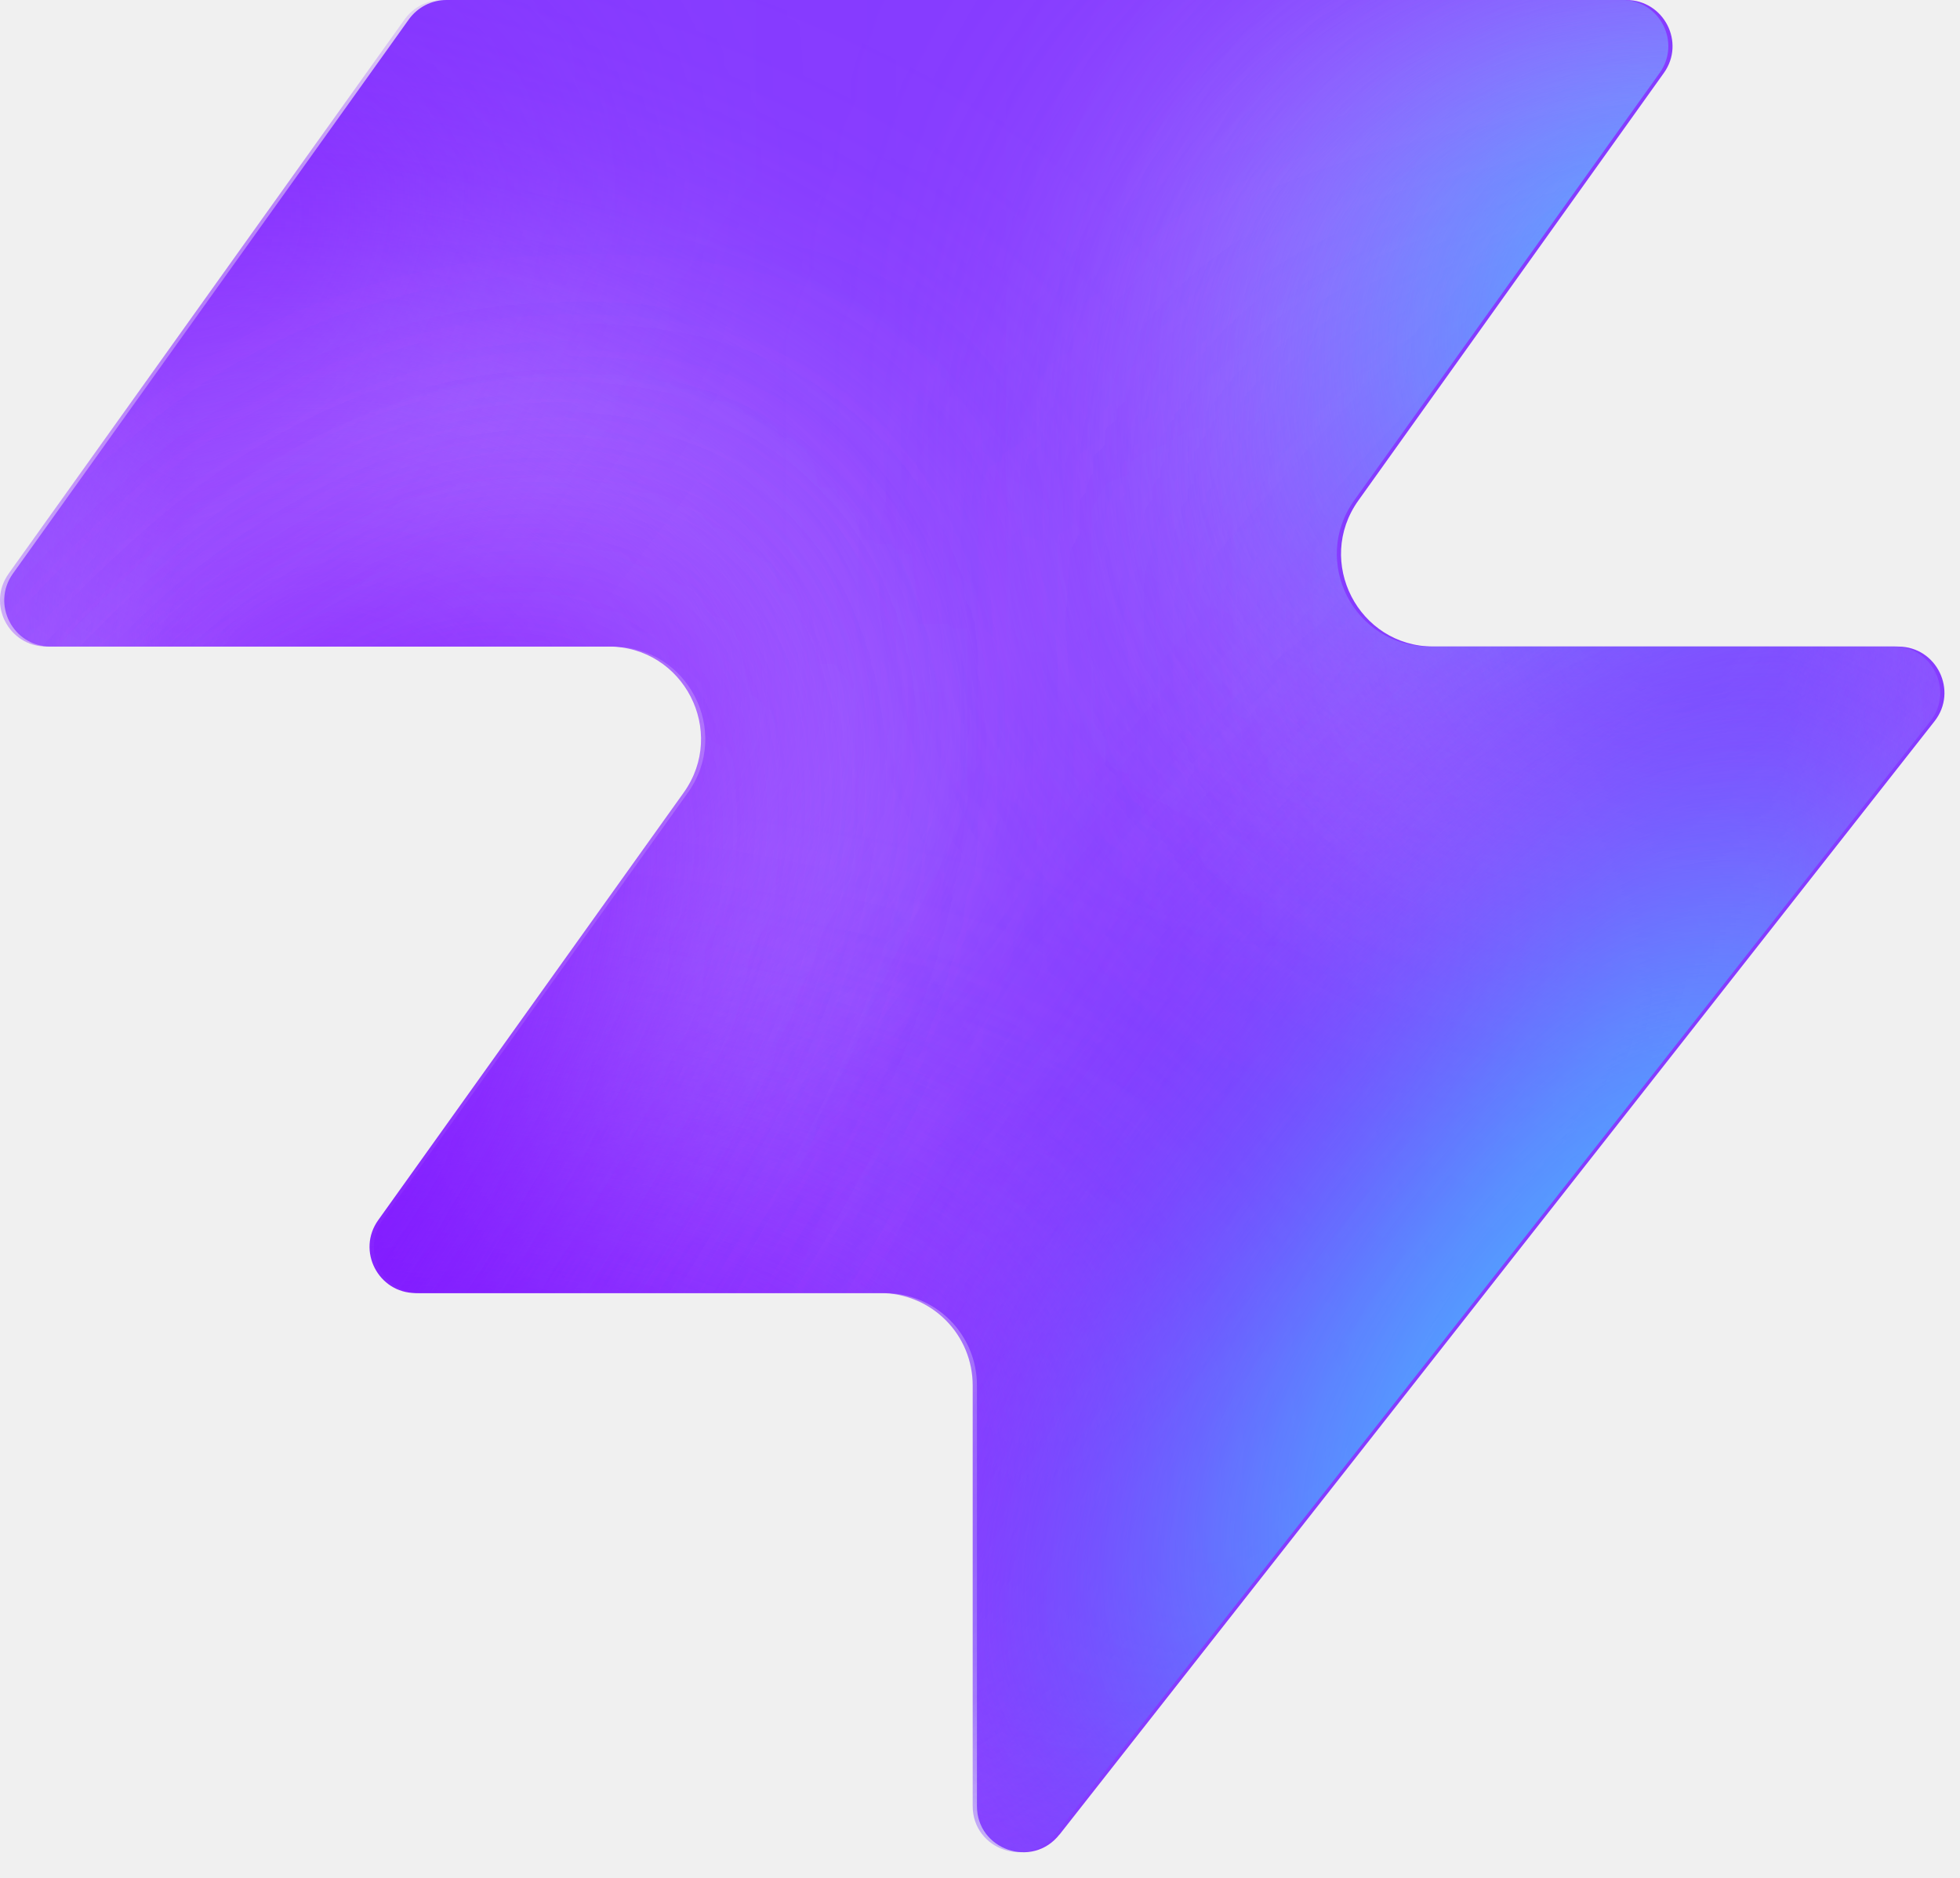
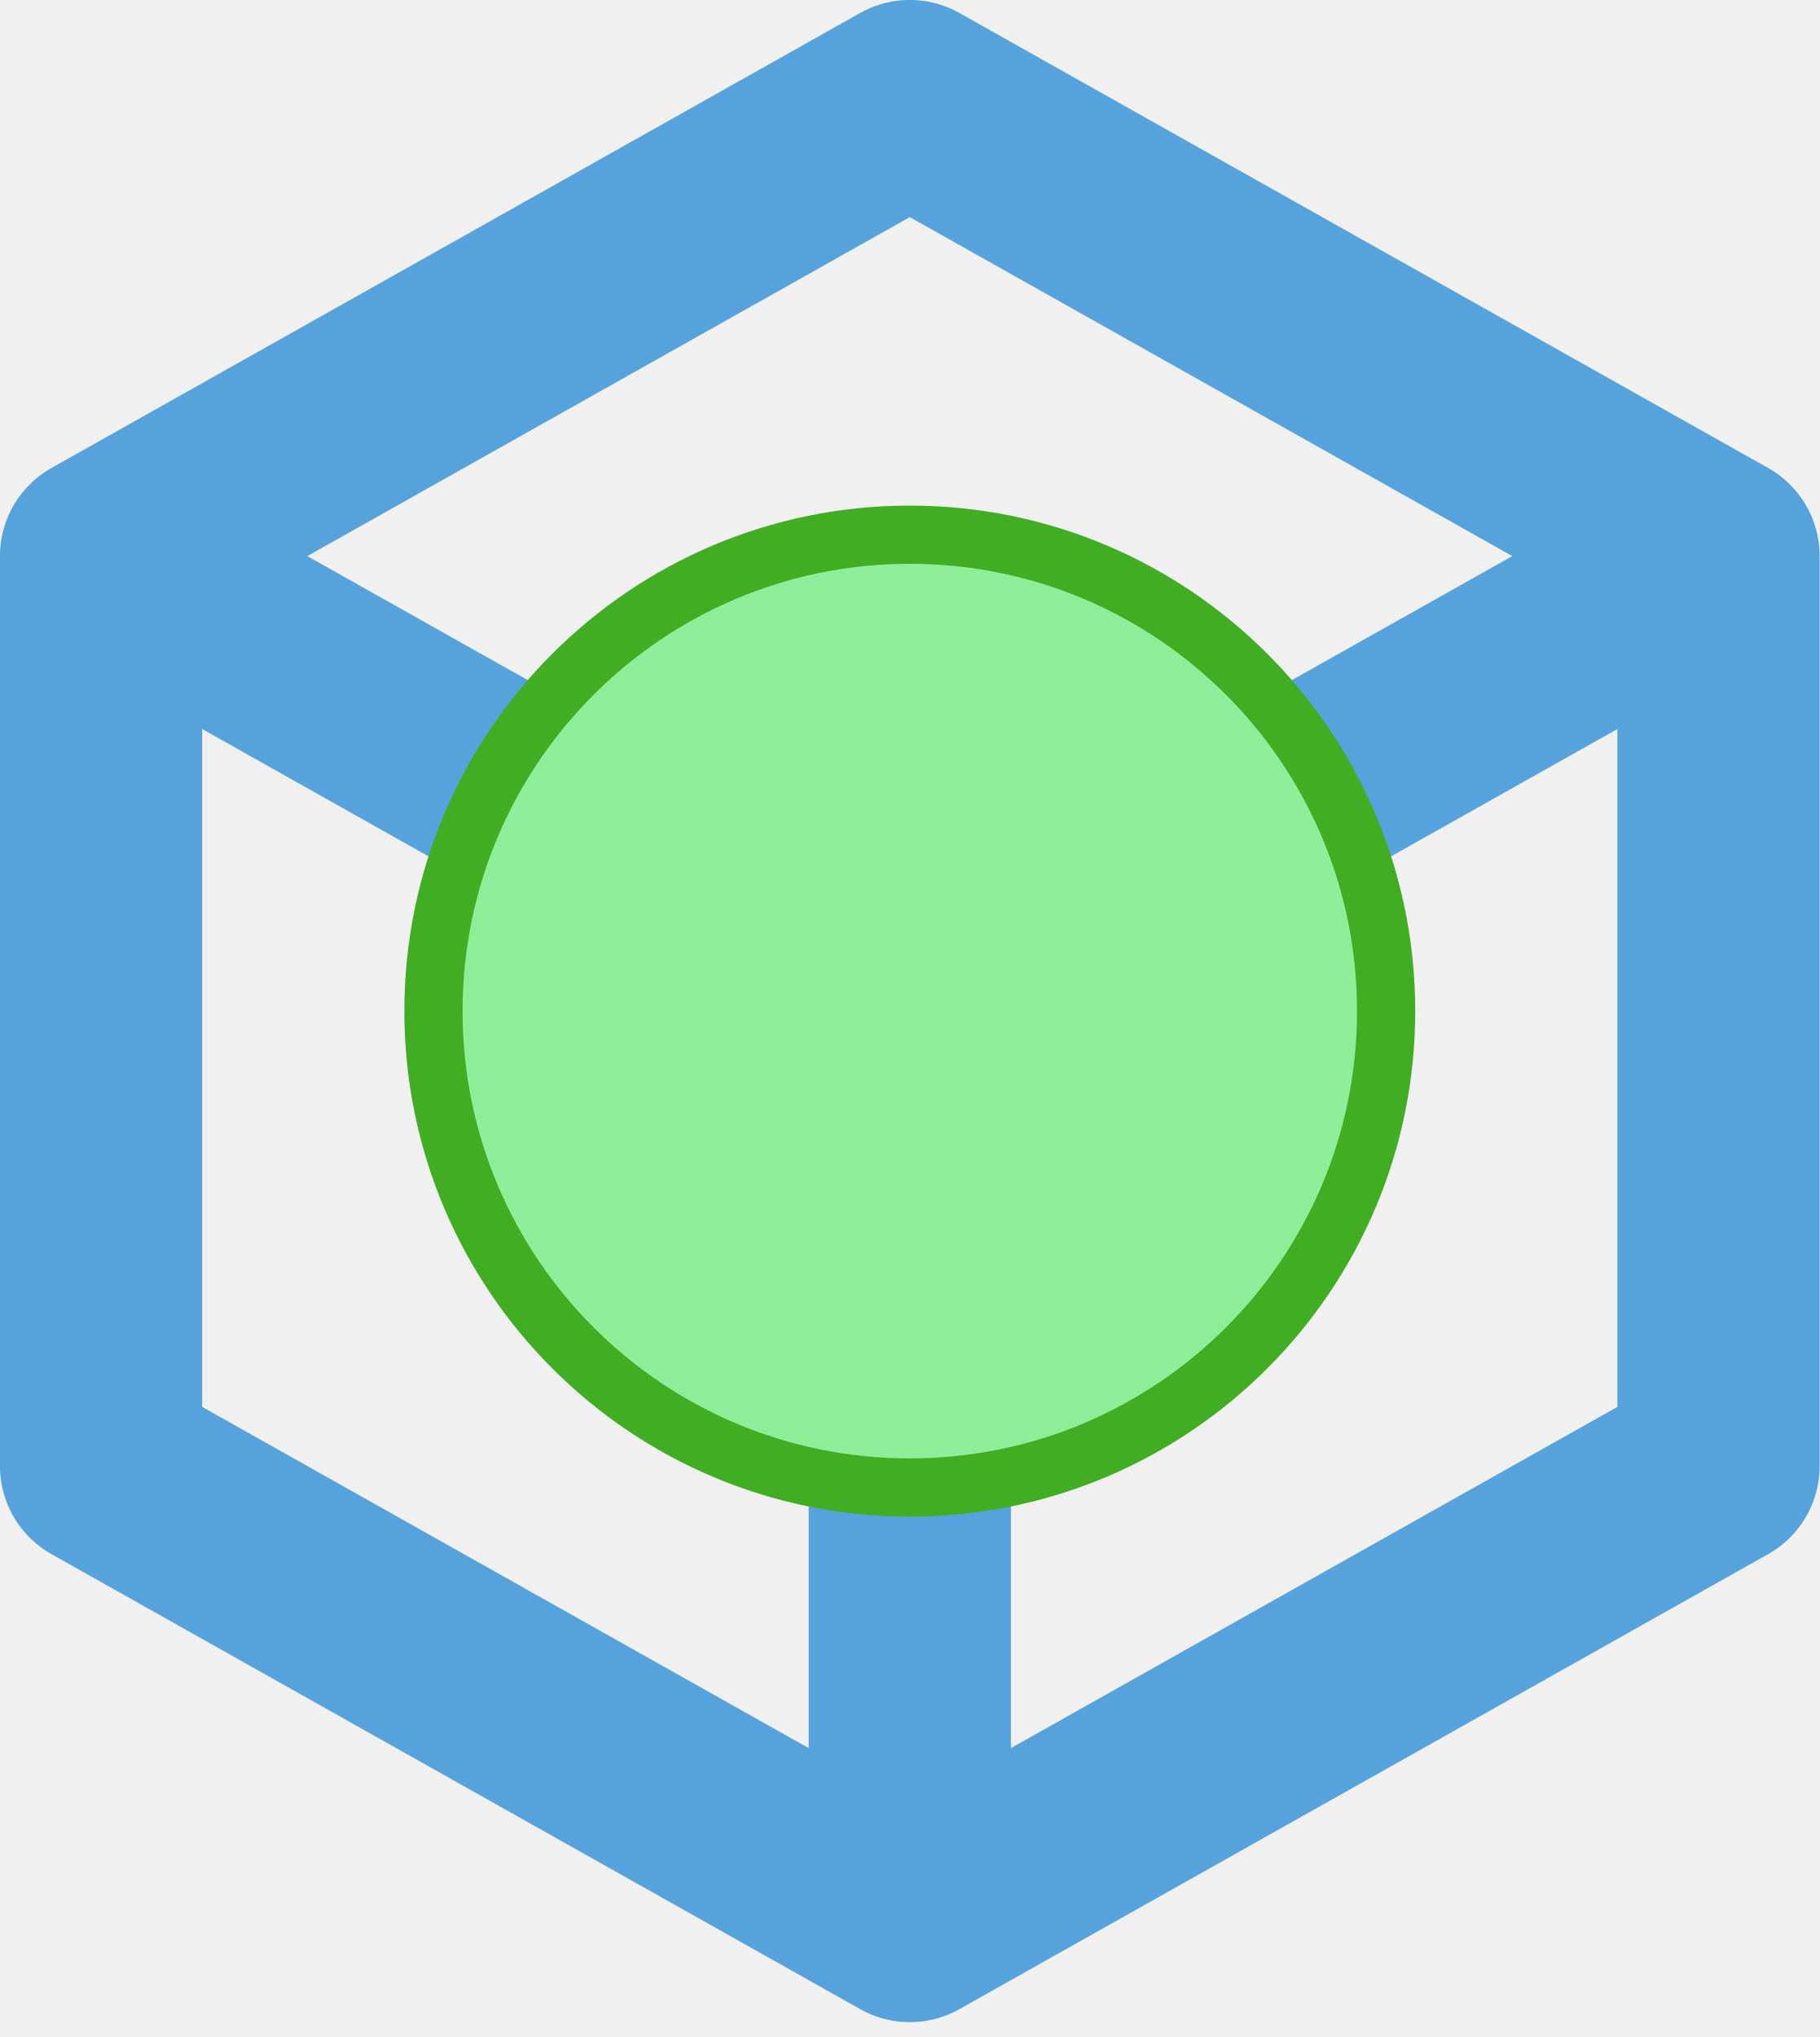
- <svg xmlns="http://www.w3.org/2000/svg" width="48" height="46" fill="none" viewBox="0 0 48 46">
-   <path fill="#863bff" d="M25.946 44.938c-.664.845-2.021.375-2.021-.698V33.937a2.26 2.26 0 0 0-2.262-2.262H10.287c-.92 0-1.456-1.04-.92-1.788l7.48-10.471c1.07-1.497 0-3.578-1.842-3.578H1.237c-.92 0-1.456-1.04-.92-1.788L10.013.474c.214-.297.556-.474.92-.474h28.894c.92 0 1.456 1.04.92 1.788l-7.48 10.471c-1.07 1.498 0 3.579 1.842 3.579h11.377c.943 0 1.473 1.088.89 1.83L25.947 44.94z" style="fill:#863bff;fill:color(display-p3 .525 .23 1);fill-opacity:1" />
-   <mask id="a" width="48" height="46" x="0" y="0" maskUnits="userSpaceOnUse" style="mask-type:alpha">
-     <path fill="#000" d="M25.842 44.938c-.664.844-2.021.375-2.021-.698V33.937a2.26 2.26 0 0 0-2.262-2.262H10.183c-.92 0-1.456-1.04-.92-1.788l7.48-10.471c1.07-1.498 0-3.579-1.842-3.579H1.133c-.92 0-1.456-1.04-.92-1.787L9.91.473c.214-.297.556-.474.92-.474h28.894c.92 0 1.456 1.04.92 1.788l-7.48 10.471c-1.07 1.498 0 3.578 1.842 3.578h11.377c.943 0 1.473 1.088.89 1.832L25.843 44.94z" style="fill:#000;fill-opacity:1" />
-   </mask>
-   <g mask="url(#a)">
-     <g filter="url(#b)">
-       <ellipse cx="5.508" cy="14.704" fill="#ede6ff" rx="5.508" ry="14.704" style="fill:#ede6ff;fill:color(display-p3 .927 .903 1);fill-opacity:1" transform="matrix(.00324 1 1 -.00324 -4.47 31.516)" />
-     </g>
-     <g filter="url(#c)">
-       <ellipse cx="10.399" cy="29.851" fill="#ede6ff" rx="10.399" ry="29.851" style="fill:#ede6ff;fill:color(display-p3 .927 .903 1);fill-opacity:1" transform="matrix(.00324 1 1 -.00324 -39.328 7.883)" />
-     </g>
-     <g filter="url(#d)">
-       <ellipse cx="5.508" cy="30.487" fill="#7e14ff" rx="5.508" ry="30.487" style="fill:#7e14ff;fill:color(display-p3 .492 .077 1);fill-opacity:1" transform="rotate(89.814 -25.913 -14.639)scale(1 -1)" />
-     </g>
-     <g filter="url(#e)">
-       <ellipse cx="5.508" cy="30.599" fill="#7e14ff" rx="5.508" ry="30.599" style="fill:#7e14ff;fill:color(display-p3 .492 .077 1);fill-opacity:1" transform="rotate(89.814 -32.644 -3.334)scale(1 -1)" />
-     </g>
-     <g filter="url(#f)">
-       <ellipse cx="5.508" cy="30.599" fill="#7e14ff" rx="5.508" ry="30.599" style="fill:#7e14ff;fill:color(display-p3 .492 .077 1);fill-opacity:1" transform="matrix(.00324 1 1 -.00324 -34.34 30.47)" />
-     </g>
-     <g filter="url(#g)">
-       <ellipse cx="14.072" cy="22.078" fill="#ede6ff" rx="14.072" ry="22.078" style="fill:#ede6ff;fill:color(display-p3 .927 .903 1);fill-opacity:1" transform="rotate(93.35 24.506 48.493)scale(-1 1)" />
-     </g>
-     <g filter="url(#h)">
-       <ellipse cx="3.47" cy="21.501" fill="#7e14ff" rx="3.47" ry="21.501" style="fill:#7e14ff;fill:color(display-p3 .492 .077 1);fill-opacity:1" transform="rotate(89.009 28.708 47.59)scale(-1 1)" />
-     </g>
-     <g filter="url(#i)">
-       <ellipse cx="3.47" cy="21.501" fill="#7e14ff" rx="3.47" ry="21.501" style="fill:#7e14ff;fill:color(display-p3 .492 .077 1);fill-opacity:1" transform="rotate(89.009 28.708 47.59)scale(-1 1)" />
-     </g>
-     <g filter="url(#j)">
-       <ellipse cx=".387" cy="8.972" fill="#7e14ff" rx="4.407" ry="29.108" style="fill:#7e14ff;fill:color(display-p3 .492 .077 1);fill-opacity:1" transform="rotate(39.51 .387 8.972)" />
-     </g>
-     <g filter="url(#k)">
-       <ellipse cx="47.523" cy="-6.092" fill="#7e14ff" rx="4.407" ry="29.108" style="fill:#7e14ff;fill:color(display-p3 .492 .077 1);fill-opacity:1" transform="rotate(37.892 47.523 -6.092)" />
-     </g>
-     <g filter="url(#l)">
-       <ellipse cx="41.412" cy="6.333" fill="#47bfff" rx="5.971" ry="9.665" style="fill:#47bfff;fill:color(display-p3 .28 .748 1);fill-opacity:1" transform="rotate(37.892 41.412 6.333)" />
-     </g>
-     <g filter="url(#m)">
-       <ellipse cx="-1.879" cy="38.332" fill="#7e14ff" rx="4.407" ry="29.108" style="fill:#7e14ff;fill:color(display-p3 .492 .077 1);fill-opacity:1" transform="rotate(37.892 -1.88 38.332)" />
-     </g>
-     <g filter="url(#n)">
-       <ellipse cx="-1.879" cy="38.332" fill="#7e14ff" rx="4.407" ry="29.108" style="fill:#7e14ff;fill:color(display-p3 .492 .077 1);fill-opacity:1" transform="rotate(37.892 -1.88 38.332)" />
-     </g>
-     <g filter="url(#o)">
-       <ellipse cx="35.651" cy="29.907" fill="#7e14ff" rx="4.407" ry="29.108" style="fill:#7e14ff;fill:color(display-p3 .492 .077 1);fill-opacity:1" transform="rotate(37.892 35.651 29.907)" />
-     </g>
-     <g filter="url(#p)">
-       <ellipse cx="38.418" cy="32.4" fill="#47bfff" rx="5.971" ry="15.297" style="fill:#47bfff;fill:color(display-p3 .28 .748 1);fill-opacity:1" transform="rotate(37.892 38.418 32.4)" />
-     </g>
-   </g>
-   <defs>
-     <filter id="b" width="60.045" height="41.654" x="-19.77" y="16.149" color-interpolation-filters="sRGB" filterUnits="userSpaceOnUse">
-       <feFlood flood-opacity="0" result="BackgroundImageFix" />
-       <feBlend in="SourceGraphic" in2="BackgroundImageFix" result="shape" />
-       <feGaussianBlur result="effect1_foregroundBlur_2002_17158" stdDeviation="7.659" />
-     </filter>
-     <filter id="c" width="90.34" height="51.437" x="-54.613" y="-7.533" color-interpolation-filters="sRGB" filterUnits="userSpaceOnUse">
-       <feFlood flood-opacity="0" result="BackgroundImageFix" />
-       <feBlend in="SourceGraphic" in2="BackgroundImageFix" result="shape" />
-       <feGaussianBlur result="effect1_foregroundBlur_2002_17158" stdDeviation="7.659" />
-     </filter>
-     <filter id="d" width="79.355" height="29.4" x="-49.64" y="2.03" color-interpolation-filters="sRGB" filterUnits="userSpaceOnUse">
-       <feFlood flood-opacity="0" result="BackgroundImageFix" />
-       <feBlend in="SourceGraphic" in2="BackgroundImageFix" result="shape" />
-       <feGaussianBlur result="effect1_foregroundBlur_2002_17158" stdDeviation="4.596" />
-     </filter>
-     <filter id="e" width="79.579" height="29.4" x="-45.045" y="20.029" color-interpolation-filters="sRGB" filterUnits="userSpaceOnUse">
-       <feFlood flood-opacity="0" result="BackgroundImageFix" />
-       <feBlend in="SourceGraphic" in2="BackgroundImageFix" result="shape" />
-       <feGaussianBlur result="effect1_foregroundBlur_2002_17158" stdDeviation="4.596" />
-     </filter>
-     <filter id="f" width="79.579" height="29.4" x="-43.513" y="21.178" color-interpolation-filters="sRGB" filterUnits="userSpaceOnUse">
-       <feFlood flood-opacity="0" result="BackgroundImageFix" />
-       <feBlend in="SourceGraphic" in2="BackgroundImageFix" result="shape" />
-       <feGaussianBlur result="effect1_foregroundBlur_2002_17158" stdDeviation="4.596" />
-     </filter>
-     <filter id="g" width="74.749" height="58.852" x="15.756" y="-17.901" color-interpolation-filters="sRGB" filterUnits="userSpaceOnUse">
-       <feFlood flood-opacity="0" result="BackgroundImageFix" />
-       <feBlend in="SourceGraphic" in2="BackgroundImageFix" result="shape" />
-       <feGaussianBlur result="effect1_foregroundBlur_2002_17158" stdDeviation="7.659" />
-     </filter>
-     <filter id="h" width="61.377" height="25.362" x="23.548" y="2.284" color-interpolation-filters="sRGB" filterUnits="userSpaceOnUse">
-       <feFlood flood-opacity="0" result="BackgroundImageFix" />
-       <feBlend in="SourceGraphic" in2="BackgroundImageFix" result="shape" />
-       <feGaussianBlur result="effect1_foregroundBlur_2002_17158" stdDeviation="4.596" />
-     </filter>
-     <filter id="i" width="61.377" height="25.362" x="23.548" y="2.284" color-interpolation-filters="sRGB" filterUnits="userSpaceOnUse">
-       <feFlood flood-opacity="0" result="BackgroundImageFix" />
-       <feBlend in="SourceGraphic" in2="BackgroundImageFix" result="shape" />
-       <feGaussianBlur result="effect1_foregroundBlur_2002_17158" stdDeviation="4.596" />
-     </filter>
-     <filter id="j" width="56.045" height="63.649" x="-27.636" y="-22.853" color-interpolation-filters="sRGB" filterUnits="userSpaceOnUse">
-       <feFlood flood-opacity="0" result="BackgroundImageFix" />
-       <feBlend in="SourceGraphic" in2="BackgroundImageFix" result="shape" />
-       <feGaussianBlur result="effect1_foregroundBlur_2002_17158" stdDeviation="4.596" />
-     </filter>
-     <filter id="k" width="54.814" height="64.646" x="20.116" y="-38.415" color-interpolation-filters="sRGB" filterUnits="userSpaceOnUse">
-       <feFlood flood-opacity="0" result="BackgroundImageFix" />
-       <feBlend in="SourceGraphic" in2="BackgroundImageFix" result="shape" />
-       <feGaussianBlur result="effect1_foregroundBlur_2002_17158" stdDeviation="4.596" />
-     </filter>
-     <filter id="l" width="33.541" height="35.313" x="24.641" y="-11.323" color-interpolation-filters="sRGB" filterUnits="userSpaceOnUse">
-       <feFlood flood-opacity="0" result="BackgroundImageFix" />
-       <feBlend in="SourceGraphic" in2="BackgroundImageFix" result="shape" />
-       <feGaussianBlur result="effect1_foregroundBlur_2002_17158" stdDeviation="4.596" />
-     </filter>
-     <filter id="m" width="54.814" height="64.646" x="-29.286" y="6.009" color-interpolation-filters="sRGB" filterUnits="userSpaceOnUse">
-       <feFlood flood-opacity="0" result="BackgroundImageFix" />
-       <feBlend in="SourceGraphic" in2="BackgroundImageFix" result="shape" />
-       <feGaussianBlur result="effect1_foregroundBlur_2002_17158" stdDeviation="4.596" />
-     </filter>
-     <filter id="n" width="54.814" height="64.646" x="-29.286" y="6.009" color-interpolation-filters="sRGB" filterUnits="userSpaceOnUse">
-       <feFlood flood-opacity="0" result="BackgroundImageFix" />
-       <feBlend in="SourceGraphic" in2="BackgroundImageFix" result="shape" />
-       <feGaussianBlur result="effect1_foregroundBlur_2002_17158" stdDeviation="4.596" />
-     </filter>
-     <filter id="o" width="54.814" height="64.646" x="8.244" y="-2.416" color-interpolation-filters="sRGB" filterUnits="userSpaceOnUse">
-       <feFlood flood-opacity="0" result="BackgroundImageFix" />
-       <feBlend in="SourceGraphic" in2="BackgroundImageFix" result="shape" />
-       <feGaussianBlur result="effect1_foregroundBlur_2002_17158" stdDeviation="4.596" />
-     </filter>
-     <filter id="p" width="39.409" height="43.623" x="18.713" y="10.588" color-interpolation-filters="sRGB" filterUnits="userSpaceOnUse">
-       <feFlood flood-opacity="0" result="BackgroundImageFix" />
-       <feBlend in="SourceGraphic" in2="BackgroundImageFix" result="shape" />
-       <feGaussianBlur result="effect1_foregroundBlur_2002_17158" stdDeviation="4.596" />
-     </filter>
-   </defs>
+ <svg xmlns="http://www.w3.org/2000/svg" width="21.263" height="23.799" fill="none" stroke="#fff" stroke-width="2" stroke-linecap="round" stroke-linejoin="round" class="prefix__icon prefix__icon-tabler prefix__icons-tabler-outline prefix__icon-tabler-box">
+   <path d="M10.631 1.181l9.45 5.316v10.631l-9.45 5.316-9.45-5.316V6.497l9.45-5.316M10.631 11.813l9.45-5.316M10.631 11.813v10.631M10.631 11.813l-9.45-5.316" stroke="#56a2dd" stroke-width="2.363" />
+   <circle cx="10.631" cy="11.813" fill="#8ded98" stroke="#41ad23" stroke-width=".68" r="5.566" />
</svg>
